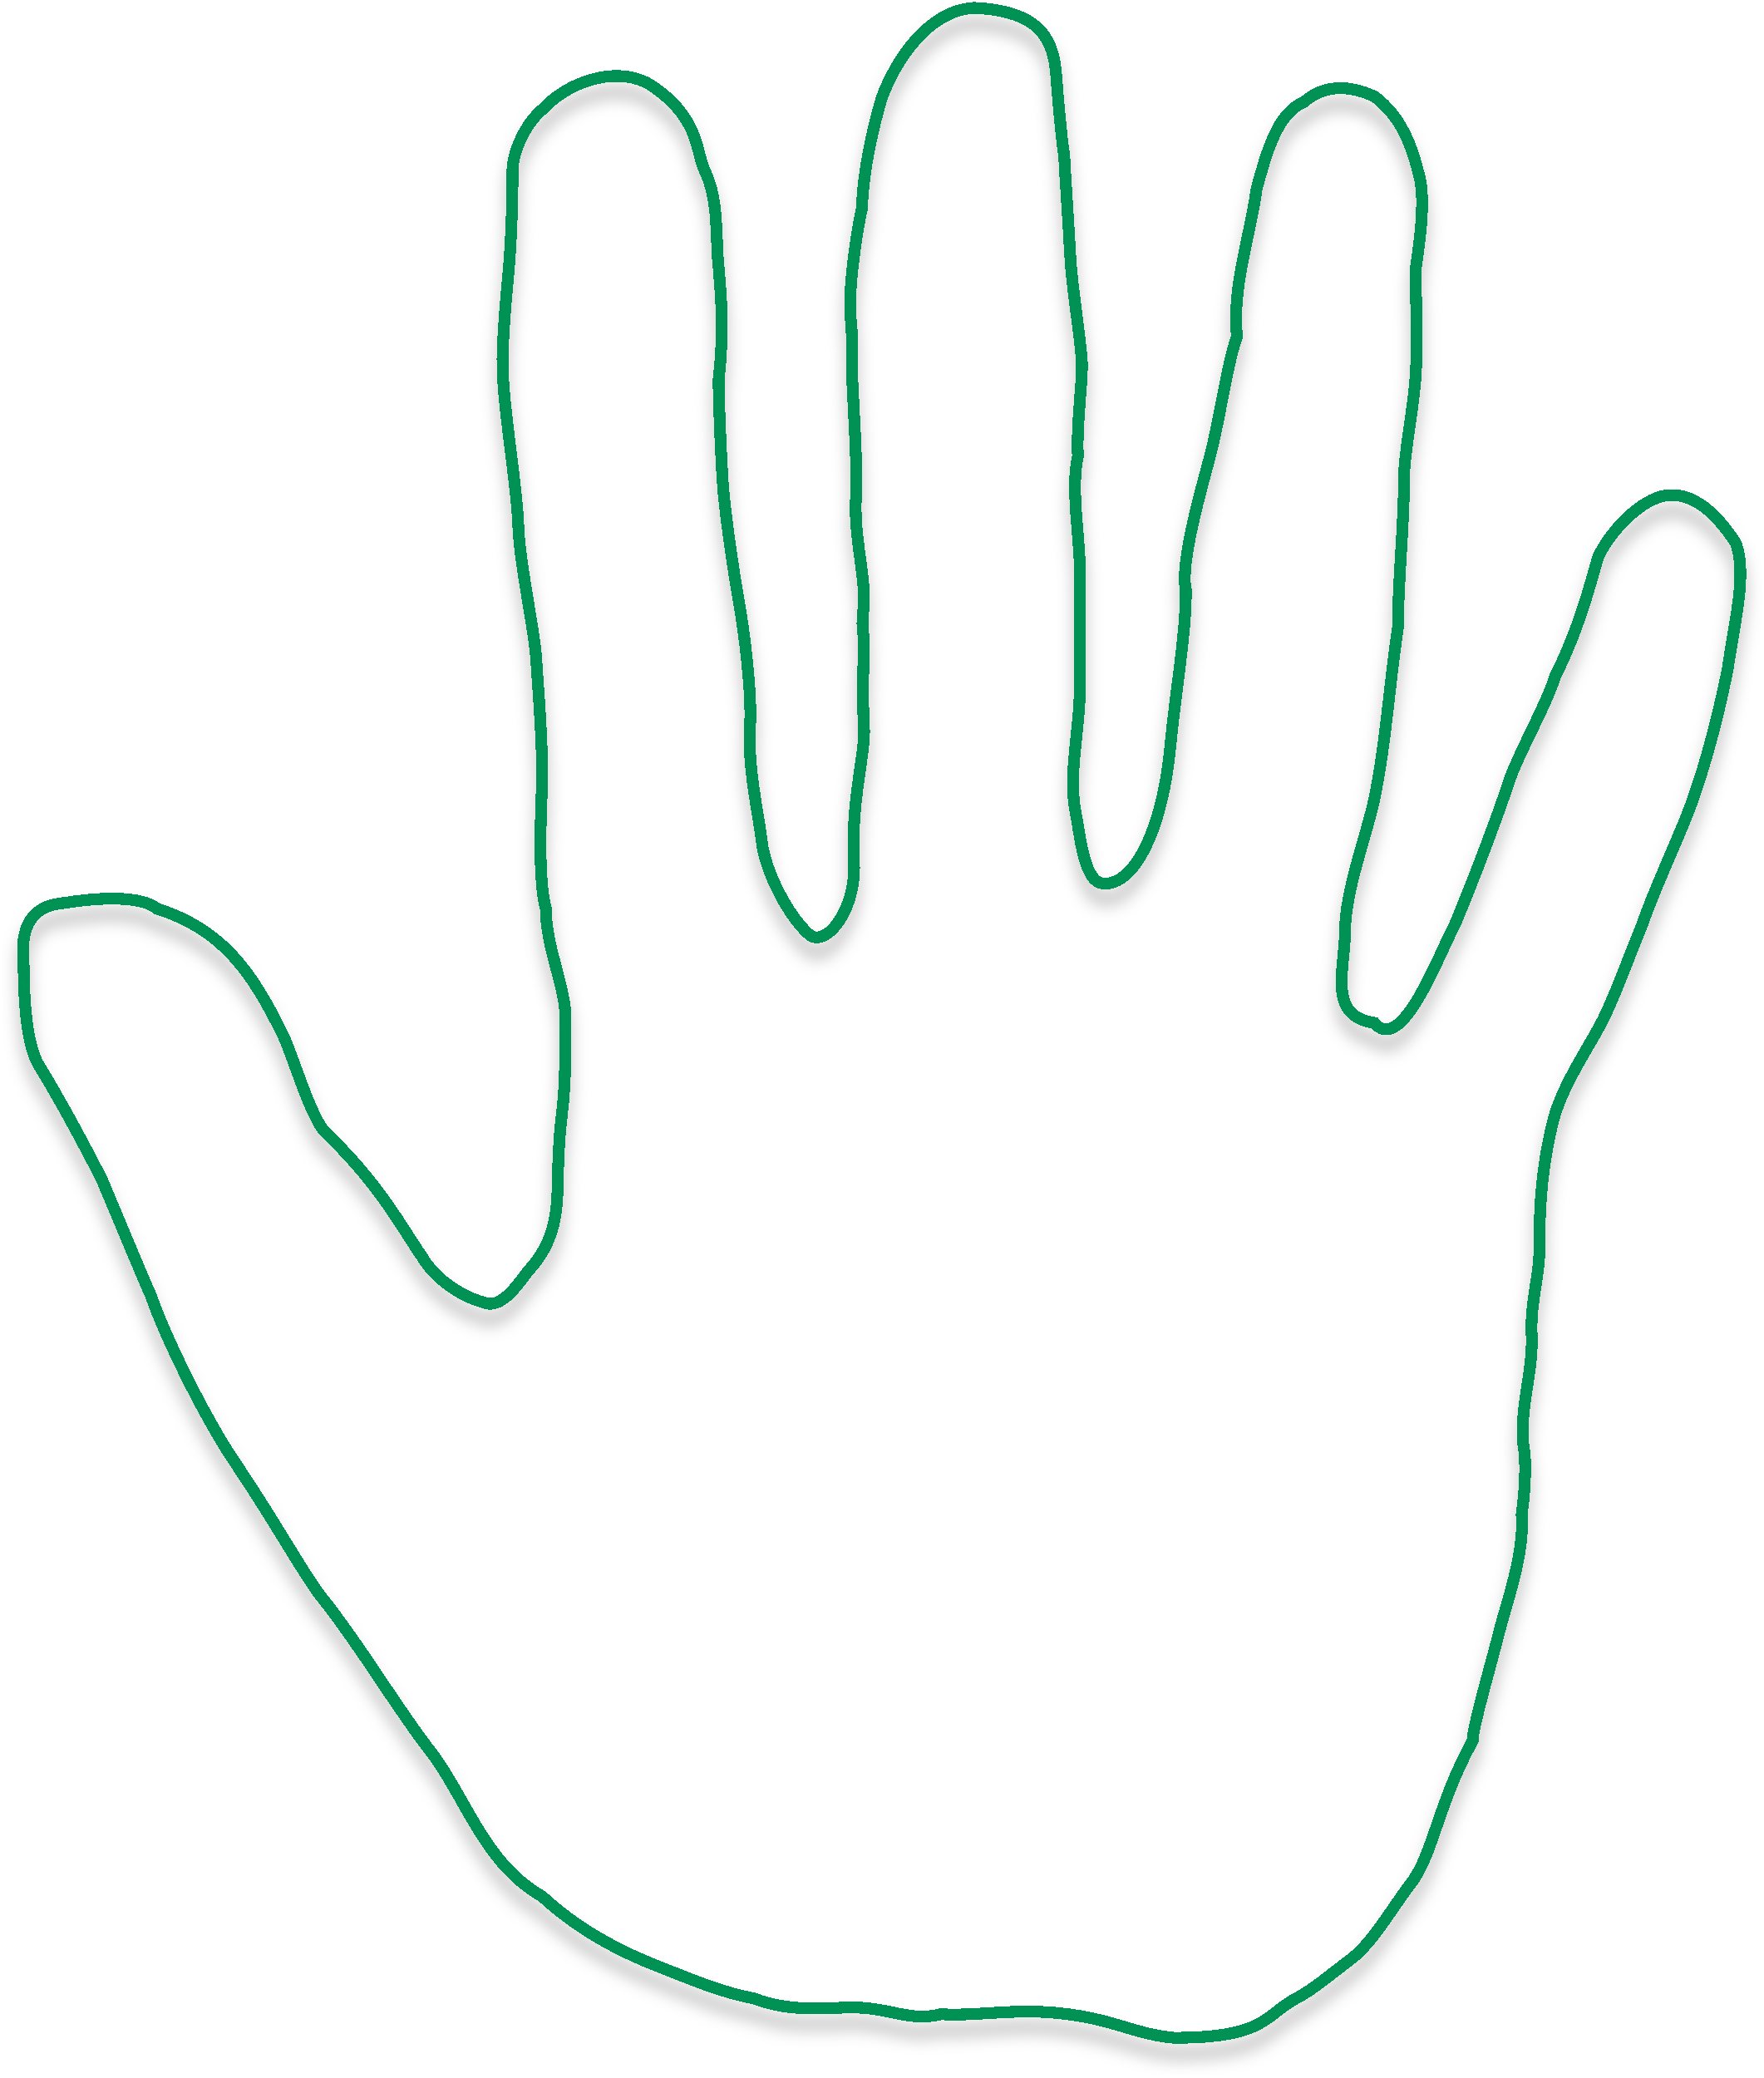
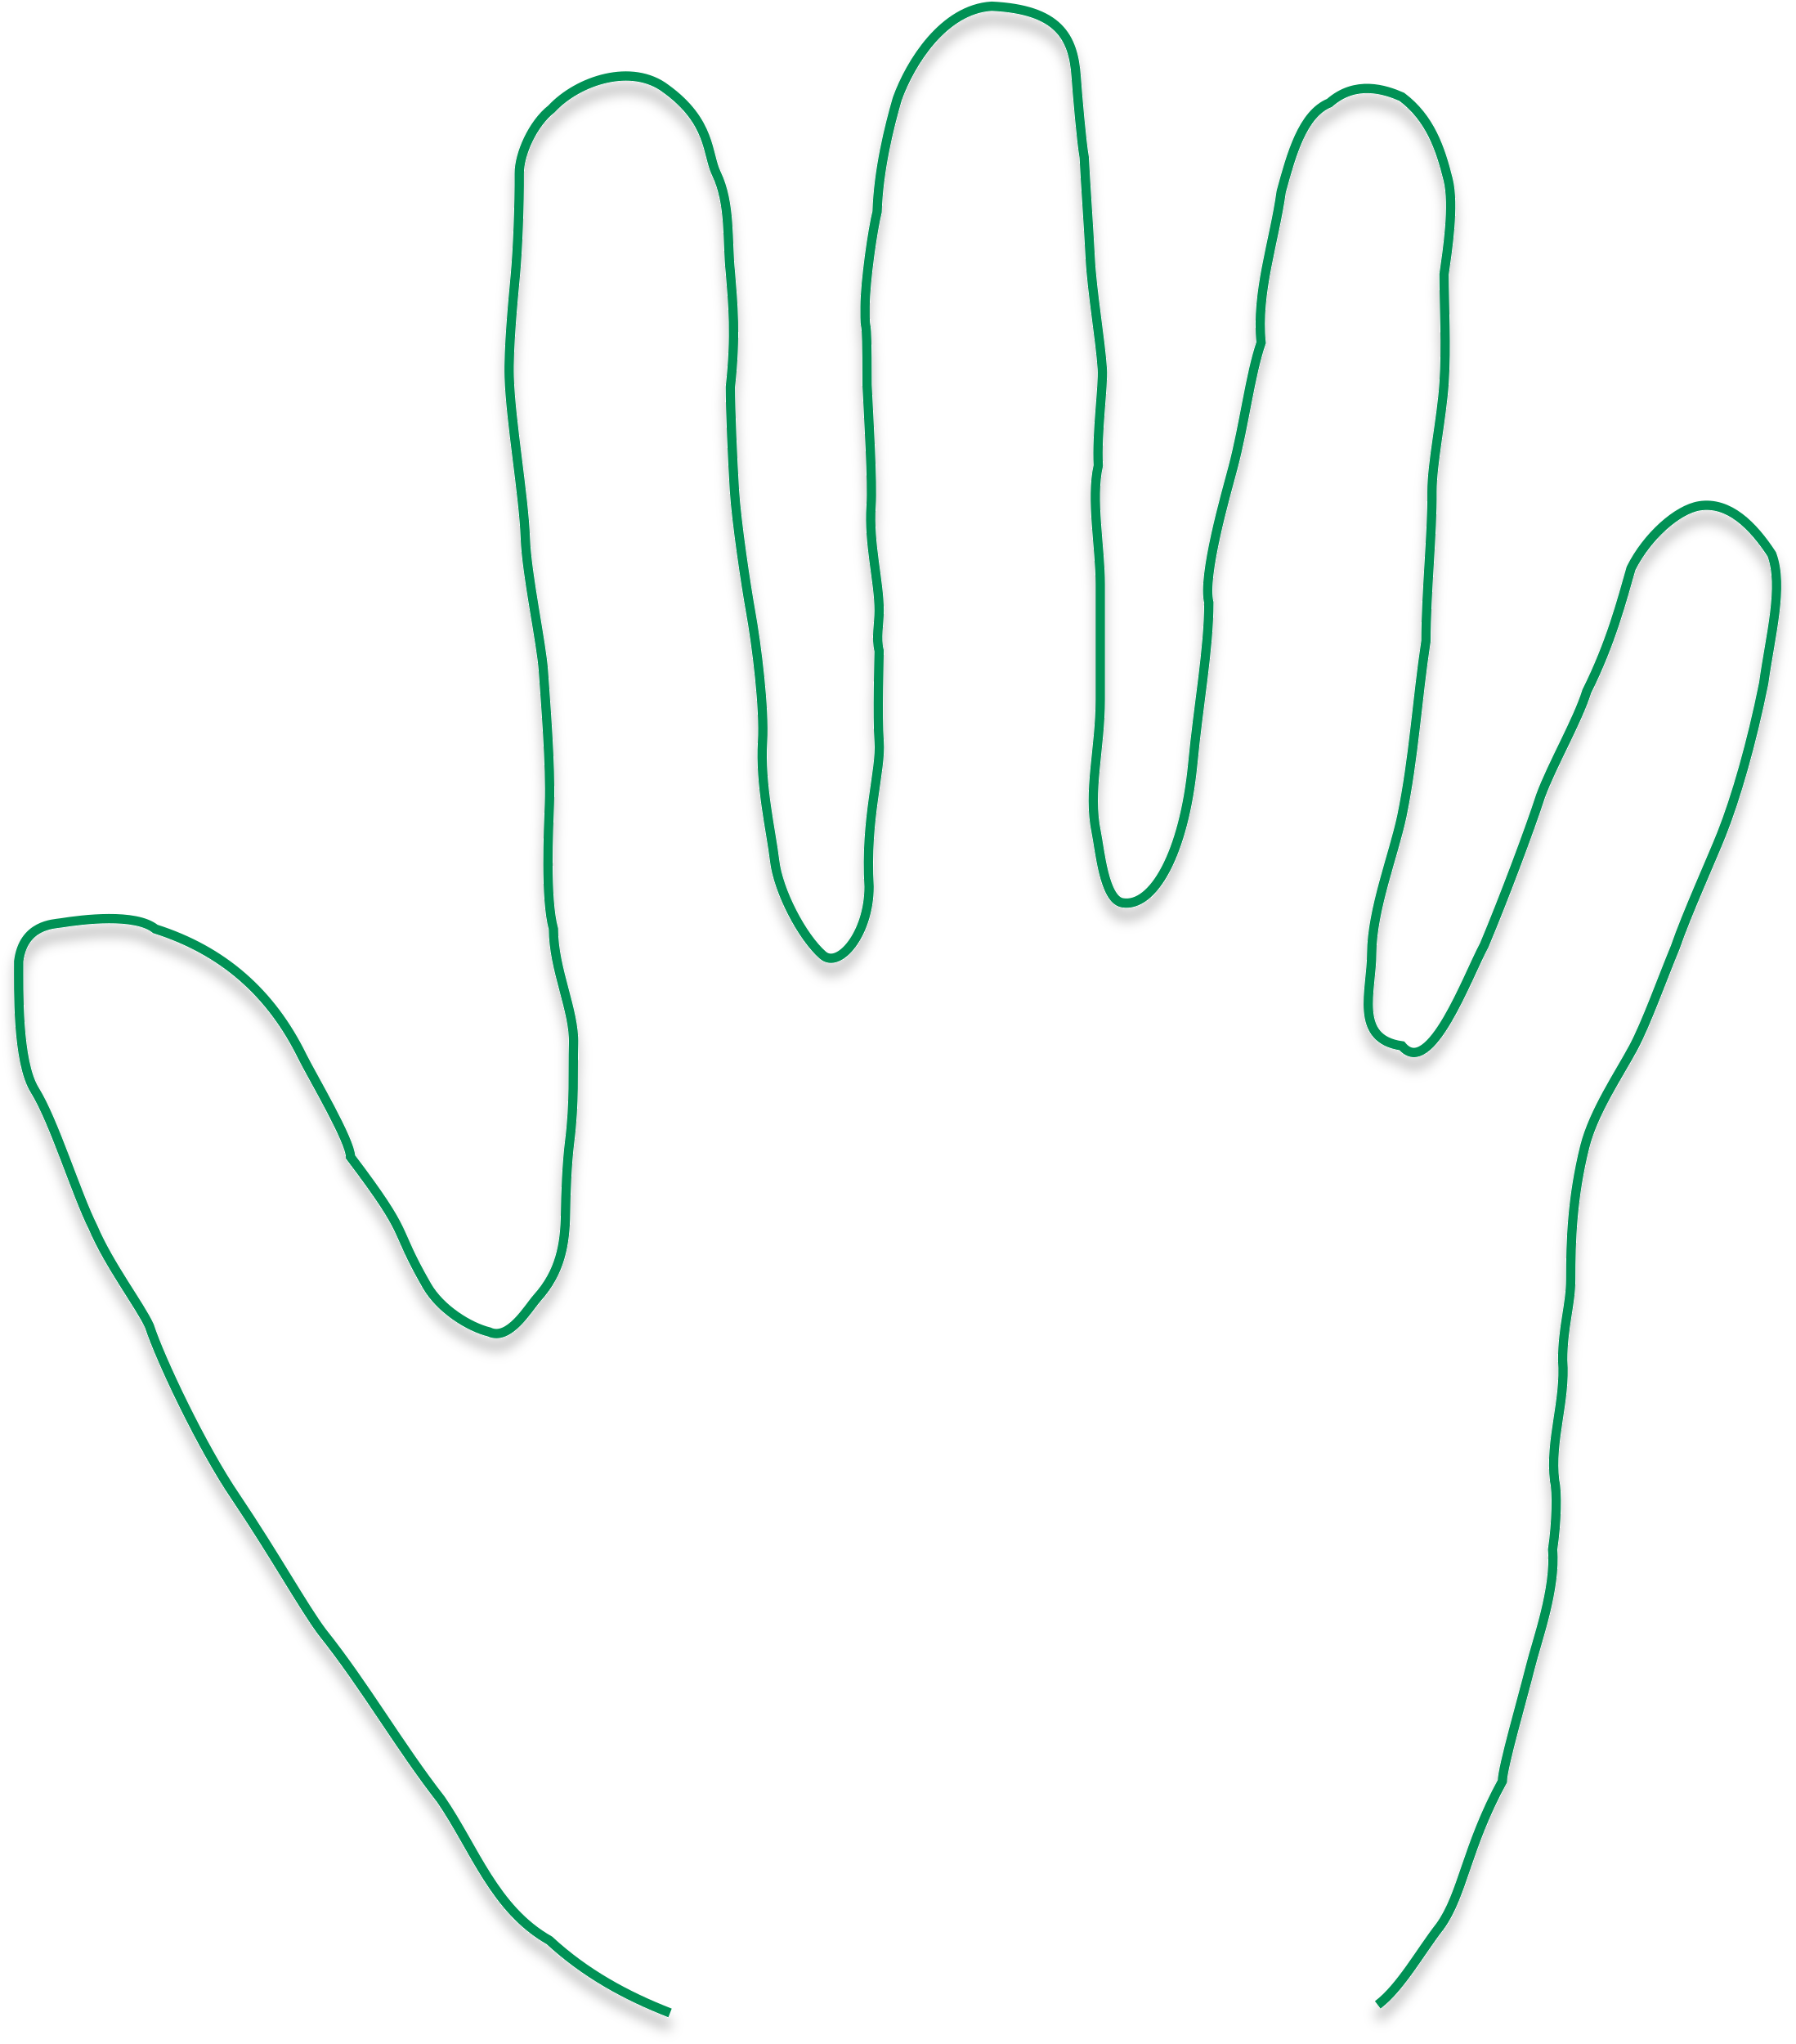
- <svg xmlns="http://www.w3.org/2000/svg" width="449" height="529" viewBox="0 0 449 529" fill="none">
+ <svg xmlns="http://www.w3.org/2000/svg" width="578" height="658" viewBox="0 0 578 658" fill="none">
  <g filter="url(#filter0_d_64_79)">
-     <path fill-rule="evenodd" clip-rule="evenodd" d="M239.5 512.762C231.114 514.754 227 511 216 511C207.874 511.521 199.697 511.76 191.921 508.756C183 507 176.5 504.073 167.932 500.744C157.057 496.517 146.812 490.919 137.946 482.717C124.203 474.915 119.375 459.913 110.959 447.664C100.504 434.244 92.198 419.542 81.474 406.102C76.786 399.843 69.755 387.064 59.984 372.552C51.597 360.274 41.205 338.291 38.494 329.988C36.143 324.861 29.988 309.838 26 300.444C21.765 291.982 14.815 279.152 10.008 271.401C5.607 264.31 6.01 246.283 6.01 239.353C7.176 230.179 14.732 230.129 16.505 229.839C21.912 228.977 35.069 227.355 39.993 231.341C56.693 236.649 64.211 247.535 71.978 263.389C74.517 268.486 78.955 284.41 82.973 288.426C96.786 301.586 102.413 312.773 107.461 319.973C110.839 325.862 118.026 330.279 122.954 331.491C127.951 333.834 132.659 325.542 134.948 322.978C140.595 316.668 141.845 309.878 141.945 301.946C142.004 297.31 142.284 289.698 142.944 284.42C144.233 274.175 143.724 267.014 143.944 259.884C144.203 251.671 138.946 241.416 138.946 231.341C136.867 223.74 137.717 206.704 137.946 200.295C138.286 190.72 136.947 174.706 136.447 167.245C135.987 160.355 132.279 143.319 131.949 134.196C131.569 123.62 128.281 105.122 127.951 94.136C127.741 87.276 128.871 75.26 129.451 69.1C130.06 62.626 130.5 51.277 130.45 43.562C130.42 38.797 133.798 31.151 138.446 27.538C145.103 20.366 158.497 16.05 166.933 22.531C178.237 30.73 177.108 38.749 179.427 43.562C183.045 51.052 182.095 60.421 182.925 68.099C183.555 76.023 184.354 83.663 182.925 96.64C182.925 102.348 183.465 114.727 183.924 122.178C184.424 130.27 186.863 146.324 187.922 152.223C189.512 161.056 191.421 176.659 190.921 184.771C190.261 195.507 193.08 207.105 193.92 214.315C194.799 221.907 200.716 233.304 205.914 237.851C209.912 241.346 217.408 232.573 217.408 220.825C216.379 203.74 220.447 191.912 219.907 184.771C219.427 178.432 219.907 163.58 219.907 162.238C219.098 159.003 219.907 155.568 219.907 152.223C219.907 144.972 217.268 135.668 217.908 126.184C218.298 120.355 217.318 104.531 216.909 96.139C216.909 74.323 216.349 86.194 216.409 76.612C216.449 70.273 218.308 57.481 219.407 53.076C219.727 42.822 222.366 32.085 224.405 25.034C227.653 16.01 235.959 2.709 247.894 2C264.456 2.8 268.194 9.535 268.884 19.526C269.154 23.447 270.213 35.885 270.883 39.556C271.143 45.039 272.042 57.735 272.382 64.594C272.792 72.815 274.901 84.892 275.381 92.133C275.66 96.339 273.951 108.017 274.381 116.169C272.482 124.481 274.881 136.469 274.881 145.713V174.256C274.881 186.564 271.752 197.05 273.881 207.305C274.771 211.621 275.81 224.06 280.378 224.831C288.025 226.133 295.701 212.593 297.87 190.28C299.199 176.078 301.868 161.757 301.868 150.22C300.229 143.66 306.086 123.39 307.865 116.67C310.684 106.014 312.113 93.645 314.862 85.623C313.582 73.108 318.15 60.445 319.859 48.069C322.358 38.917 325.127 28.768 331.854 26.036C338.35 20.313 345.677 22.698 349.845 24.534C356.842 29.793 359.41 37.298 361.339 45.064C362.929 51.467 361.169 62.758 360.34 68.6C360.35 76.641 360.95 86.464 360.34 95.638C359.74 104.662 357.341 115.448 357.341 122.679C357.451 132.673 355.842 147.996 355.842 159.734C353.613 174.476 352.843 188.707 349.845 203.299C347.786 213.014 342.418 226.574 342.348 237.35C342.348 246.634 337.751 258.692 349.845 260.384C356.842 268.767 366.187 243.048 370.335 235.347C375.143 223.91 381.75 206.314 384.328 198.292C387.177 190.53 393.524 179.634 395.823 172.253C401.84 160.185 404.489 149.829 406.818 141.707C410.786 133.765 418.332 127.055 423.809 126.184C431.136 125.022 437.153 131.081 441.801 138.202C444.809 146.194 441.401 158.542 439.802 170.25C436.753 185.442 432.825 198.882 429.377 207.615C426.898 213.875 420.641 227.635 417.812 235.888C414.464 244 410.596 254.826 407.407 260.805C403.899 267.365 397.522 276.709 395.323 285.422C392.185 298.011 391.825 308.767 391.825 318.471C391.825 324.69 389.826 330.239 389.826 338.501C390.595 348.766 386.587 358.301 387.827 368.546C388.476 371.14 388.326 378.901 387.327 385.571C388.147 395.376 383.439 408.165 381.83 414.615C379.89 422.376 374.833 439.782 374.833 443.157C365.877 459.612 364.998 471.38 359.34 479.211C354.493 485.421 349.525 494.474 343.848 498.741C339.17 502.256 334.142 506.612 329.854 508.756C321.848 513.152 322 518.77 298.869 518.77C289.264 517.899 284 514.356 271.882 512.762C258.5 511.001 249.865 513.332 239.5 512.762Z" stroke="#009155" stroke-width="3" shape-rendering="crispEdges" />
+     <path d="M215.734 648C201.649 642.526 188.379 635.275 176.896 624.651C159.096 614.545 152.843 595.113 141.943 579.249C128.402 561.866 117.644 542.824 103.753 525.415C97.681 517.308 88.575 500.756 75.919 481.959C65.057 466.056 51.597 437.582 48.086 426.829C45.041 420.187 35.126 407.278 29.961 395.11C24.476 384.149 17.418 360.983 11.191 350.943C5.491 341.759 6.012 318.409 6.012 309.433C7.523 297.55 17.31 297.485 19.605 297.109C26.609 295.994 43.65 293.892 50.028 299.055C71.658 305.93 87.251 319.527 97.311 340.062C100.599 346.664 112.854 367.254 112.854 372.443C132.929 398.996 125.914 393.815 137.412 413.857C141.787 421.484 151.095 427.205 157.478 428.774C163.951 431.81 170.048 421.069 173.013 417.748C180.327 409.576 181.945 400.781 182.075 390.507C182.152 384.501 182.515 374.642 183.369 367.806C185.039 354.536 184.379 345.261 184.664 336.025C185 325.388 178.191 312.105 178.191 299.055C175.498 289.209 176.599 267.144 176.896 258.842C177.336 246.441 175.602 225.699 174.954 216.035C174.359 207.11 169.556 185.045 169.129 173.227C168.637 159.529 164.378 135.57 163.951 121.339C163.679 112.454 165.142 96.89 165.892 88.912C166.682 80.526 167.252 65.826 167.187 55.834C167.148 49.661 171.524 39.757 177.544 35.078C186.165 25.789 203.513 20.198 214.439 28.593C229.081 39.213 227.618 49.599 230.621 55.834C235.307 65.535 234.078 77.671 235.152 87.615C235.968 97.878 237.003 107.774 235.152 124.582C235.152 131.976 235.851 148.01 236.447 157.661C237.094 168.142 240.253 188.936 241.625 196.577C243.683 208.018 246.156 228.228 245.509 238.735C244.654 252.641 248.305 267.663 249.392 277.003C250.532 286.835 258.196 301.597 264.927 307.487C270.106 312.014 279.815 300.651 279.815 285.434C278.482 263.304 283.75 247.984 283.051 238.735C282.43 230.524 283.051 211.287 283.051 209.549C282.003 205.359 283.051 200.909 283.051 196.577C283.051 187.185 279.634 175.134 280.462 162.85C280.967 155.3 279.698 134.804 279.168 123.934C279.168 95.677 278.443 111.053 278.52 98.641C278.572 90.431 280.98 73.862 282.404 68.157C282.818 54.875 286.236 40.968 288.877 31.835C293.084 20.146 303.842 2.918 319.299 2C340.751 3.036 345.592 11.76 346.485 24.701C346.835 29.779 348.207 45.889 349.075 50.645C349.411 57.747 350.576 74.191 351.017 83.075C351.547 93.723 354.279 109.366 354.9 118.745C355.263 124.193 353.049 139.319 353.606 149.878C351.146 160.644 354.253 176.172 354.253 188.145V225.115C354.253 241.057 350.201 254.639 352.958 267.922C354.111 273.513 355.457 289.624 361.373 290.623C371.277 292.31 381.219 274.772 384.028 245.87C385.75 227.476 389.206 208.926 389.206 193.982C387.083 185.486 394.67 159.23 396.974 150.526C400.625 136.724 402.476 120.704 406.036 110.313C404.379 94.103 410.295 77.702 412.509 61.671C415.745 49.817 419.331 36.671 428.044 33.133C436.458 25.721 445.948 28.809 451.346 31.187C460.408 37.998 463.735 47.72 466.234 57.779C468.292 66.072 466.014 80.697 464.939 88.263C464.952 98.678 465.729 111.403 464.939 123.285C464.162 134.973 461.055 148.944 461.055 158.309C461.198 171.255 459.113 191.103 459.113 206.306C456.227 225.4 455.23 243.833 451.346 262.734C448.679 275.316 441.727 292.88 441.637 306.838C441.637 318.863 435.682 334.481 451.346 336.674C460.408 347.531 472.512 314.219 477.885 304.244C484.112 289.43 492.669 266.638 496.009 256.248C499.698 246.194 507.919 232.081 510.896 222.521C518.69 206.889 522.12 193.476 525.137 182.956C530.276 172.669 540.05 163.978 547.145 162.85C556.634 161.345 564.427 169.193 570.447 178.416C574.344 188.768 569.929 204.762 567.858 219.926C563.909 239.605 558.822 257.013 554.355 268.324C551.145 276.432 543.041 294.255 539.377 304.944C535.04 315.452 530.03 329.474 525.901 337.218C521.357 345.715 513.097 357.818 510.249 369.103C506.184 385.409 505.718 399.341 505.718 411.911C505.718 419.966 503.129 427.153 503.129 437.855C504.126 451.151 498.935 463.5 500.54 476.771C501.381 480.13 501.187 490.183 499.893 498.823C500.954 511.522 494.857 528.087 492.772 536.441C490.261 546.495 483.71 569.04 483.71 573.411C472.111 594.724 470.972 609.966 463.644 620.11C457.366 628.153 450.932 639.88 443.579 645.406" stroke="#009155" stroke-width="3" />
  </g>
  <defs>
-     <filter id="filter0_d_64_79" x="0.5" y="0.498" width="448" height="527.773" filterUnits="userSpaceOnUse" color-interpolation-filters="sRGB">
+     <filter id="filter0_d_64_79" x="0.5" y="0.498" width="577" height="656.9" filterUnits="userSpaceOnUse" color-interpolation-filters="sRGB">
      <feFlood flood-opacity="0" result="BackgroundImageFix" />
      <feColorMatrix in="SourceAlpha" type="matrix" values="0 0 0 0 0 0 0 0 0 0 0 0 0 0 0 0 0 0 127 0" result="hardAlpha" />
      <feOffset dy="4" />
      <feGaussianBlur stdDeviation="2" />
      <feComposite in2="hardAlpha" operator="out" />
      <feColorMatrix type="matrix" values="0 0 0 0 0 0 0 0 0 0 0 0 0 0 0 0 0 0 0.25 0" />
      <feBlend mode="normal" in2="BackgroundImageFix" result="effect1_dropShadow_64_79" />
      <feBlend mode="normal" in="SourceGraphic" in2="effect1_dropShadow_64_79" result="shape" />
    </filter>
  </defs>
</svg>
